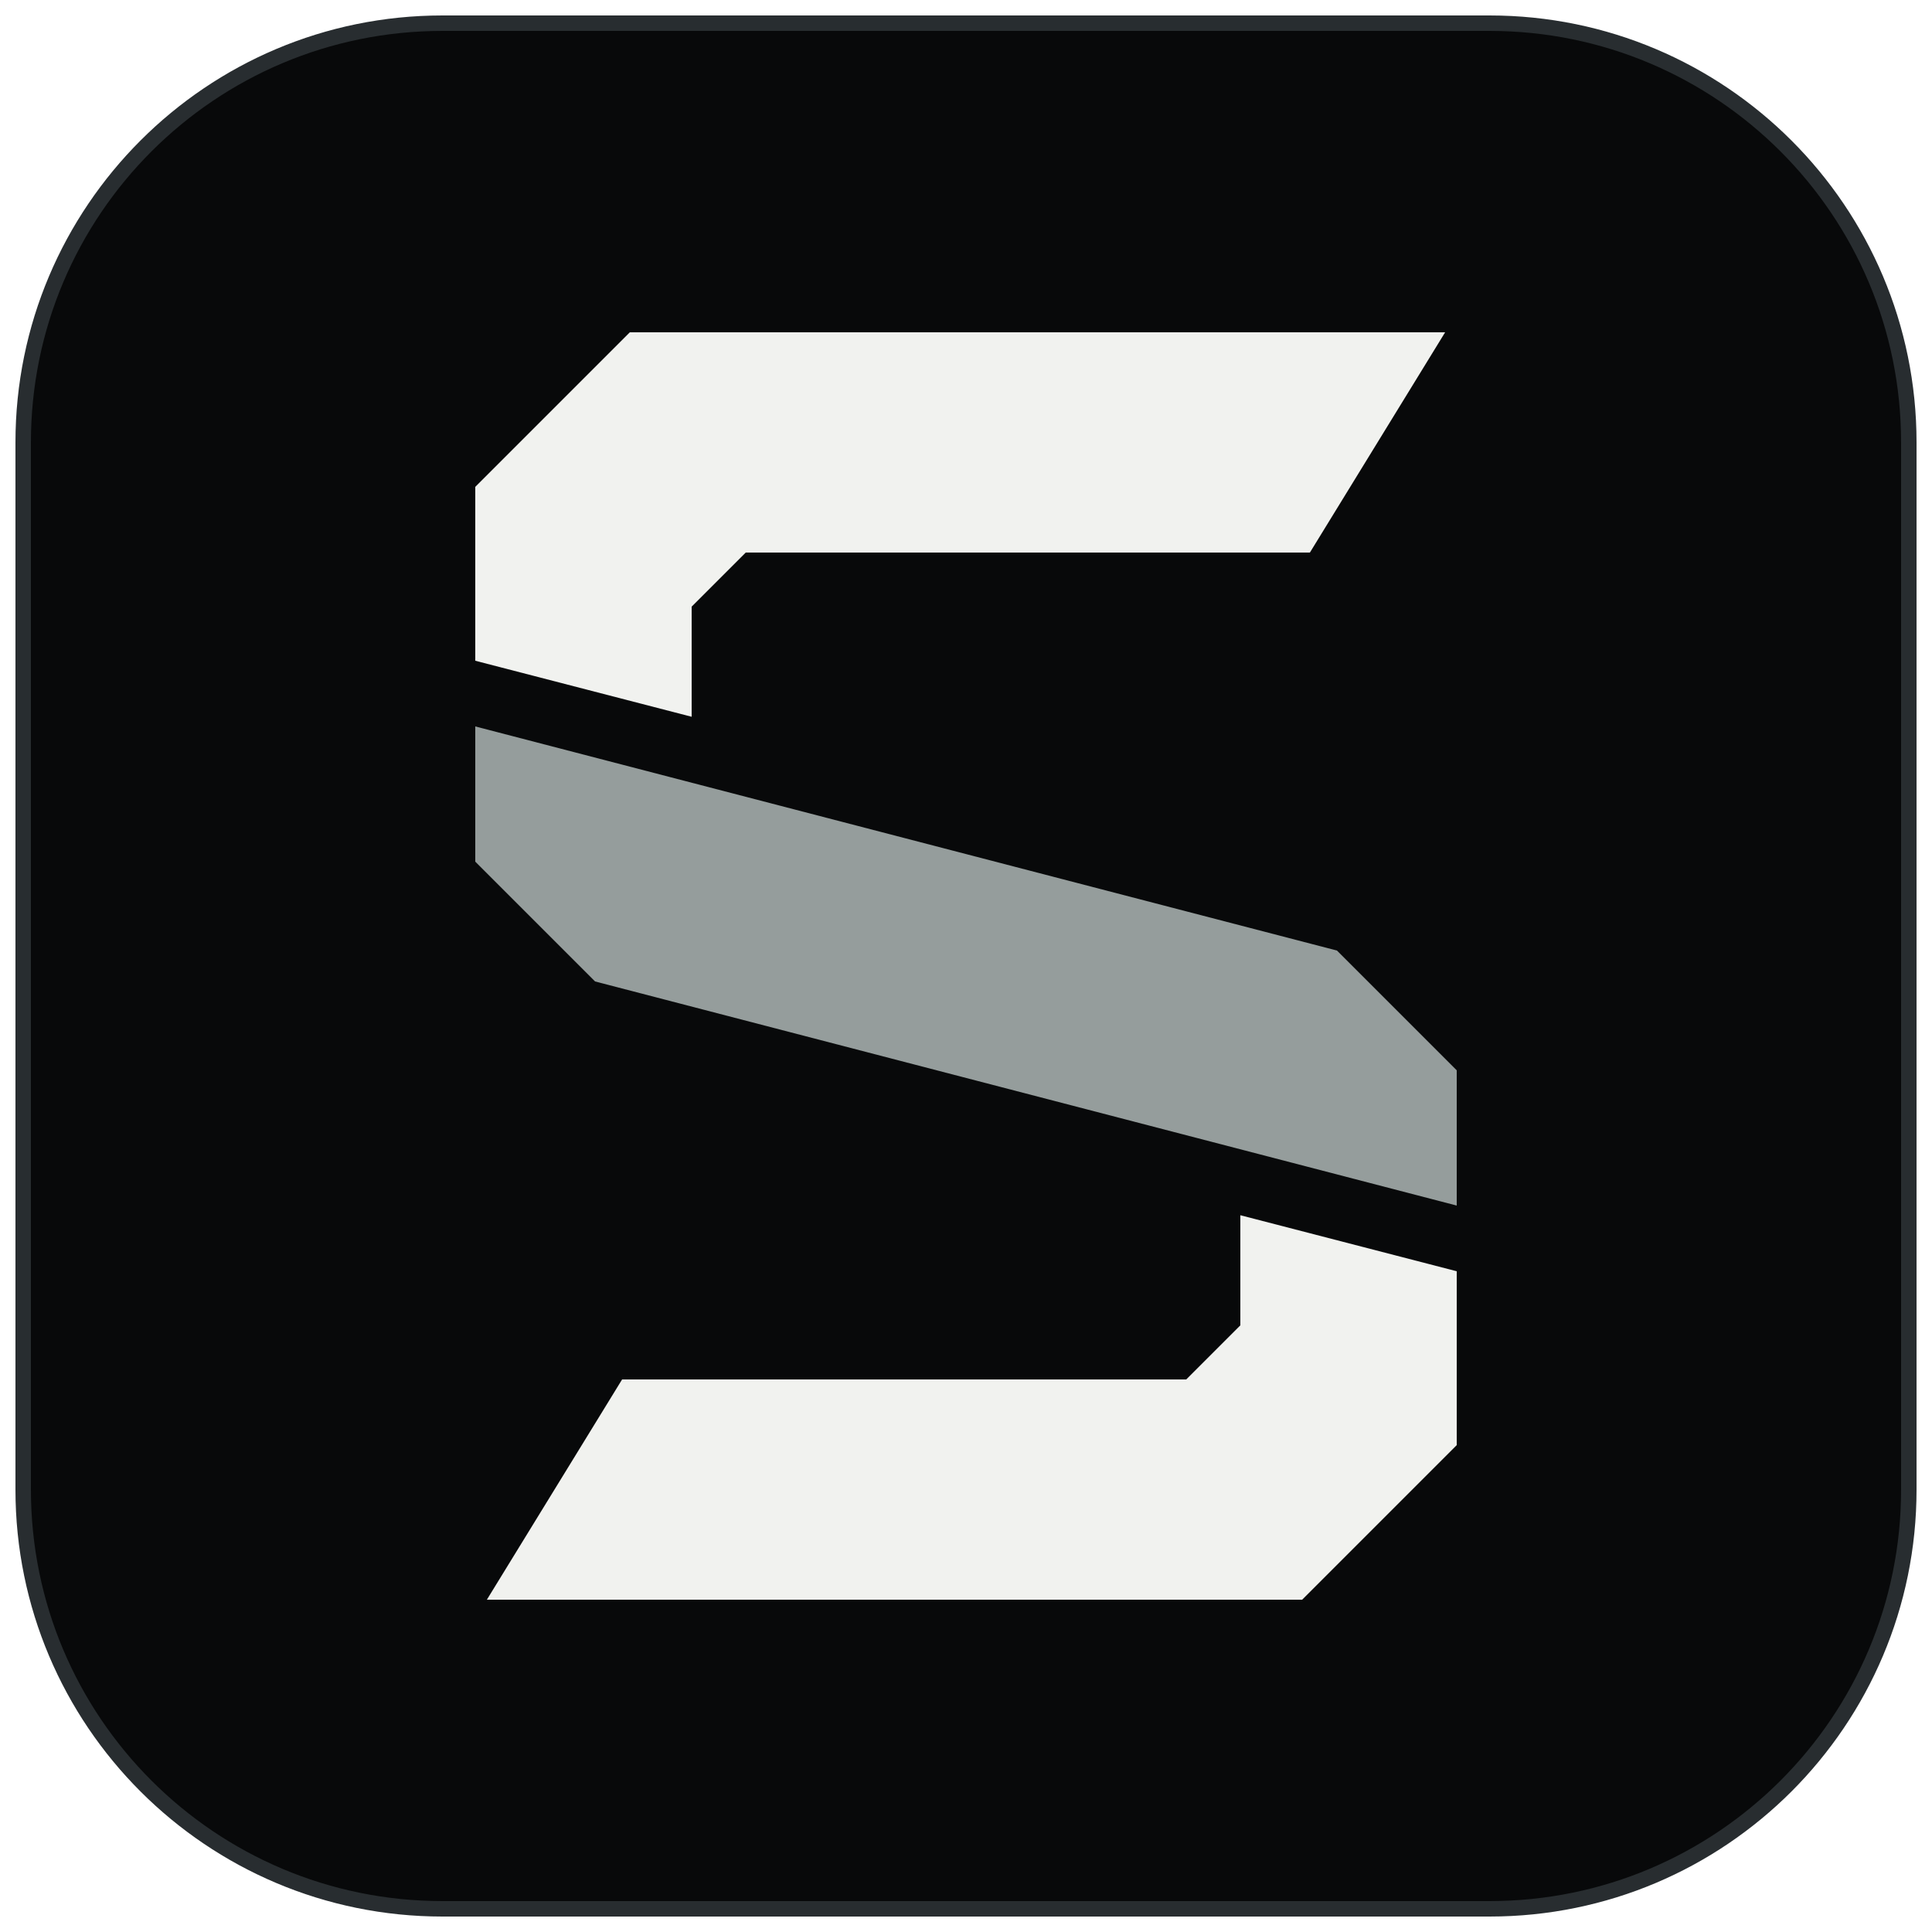
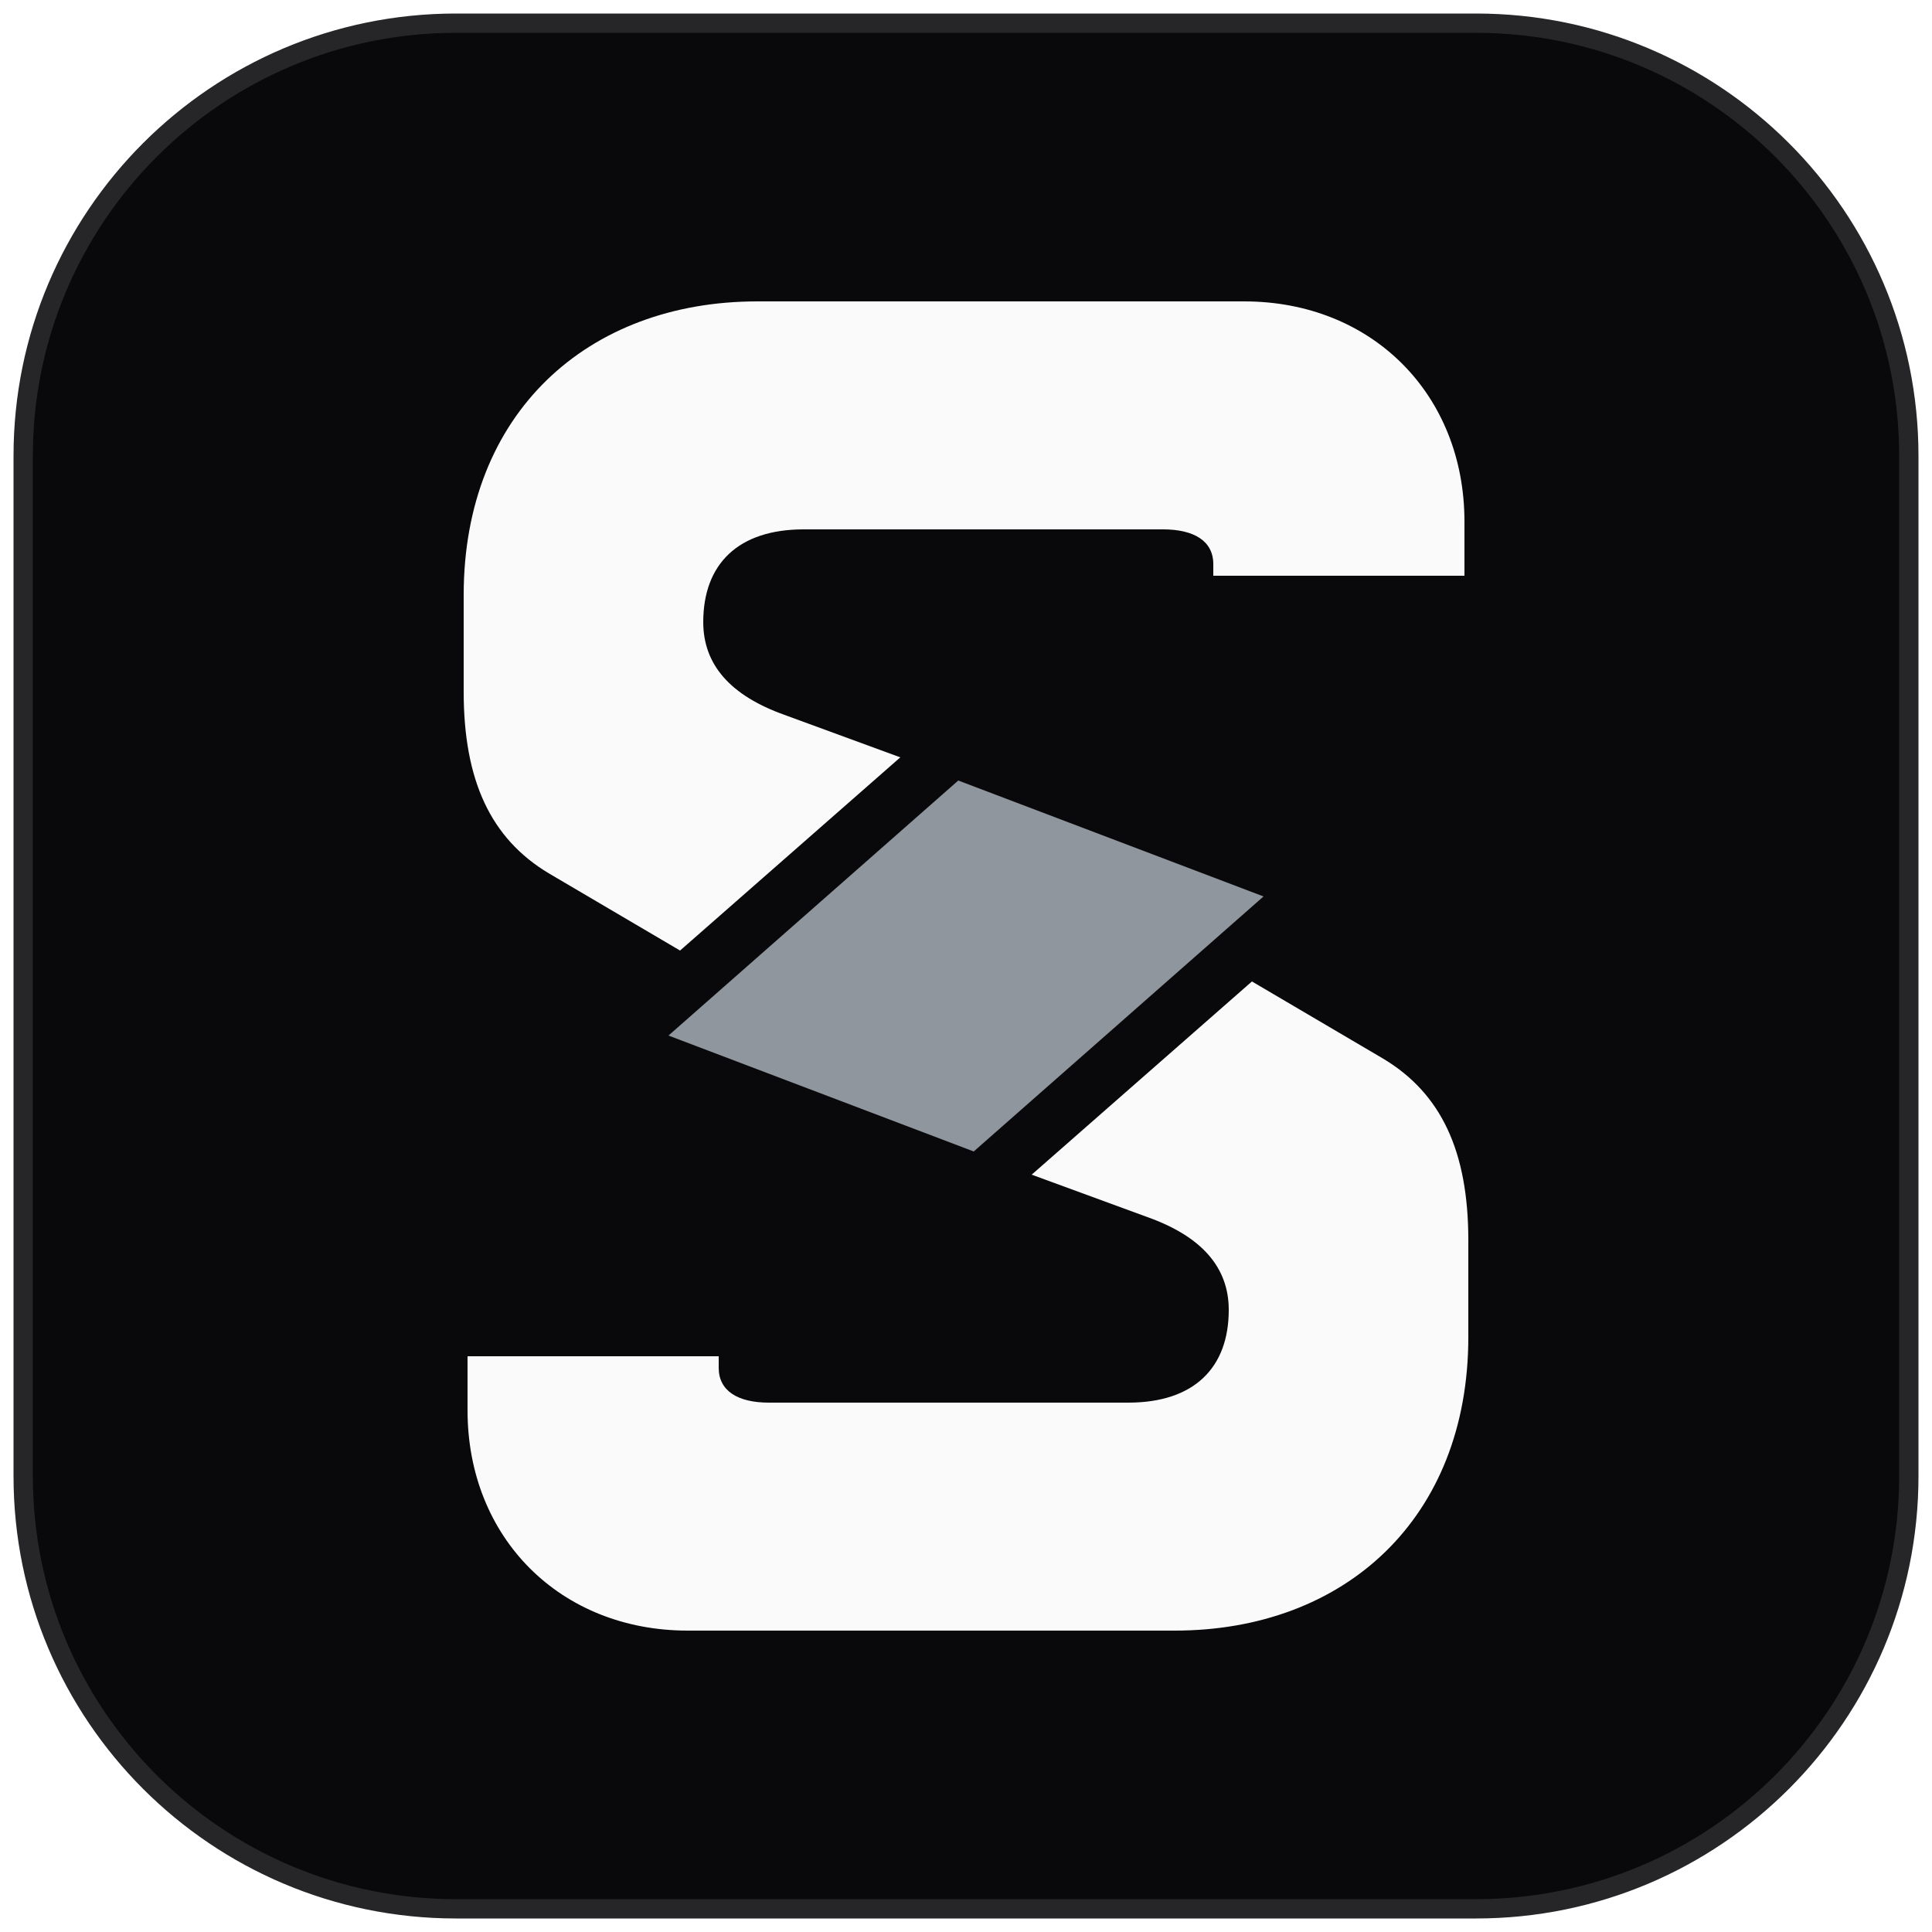
<svg xmlns="http://www.w3.org/2000/svg" width="64" height="64" viewBox="0 0 1000 1000" fill="none">
-   <rect x="12" y="12" width="976" height="976" rx="217" fill="#08090A" stroke="#282D30" stroke-width="8" />
-   <g fill="#F1F2EF">
-     <path d="M 326 172 H 748 L 678 286 H 386 L 358 314 V 371 L 246 342 V 252 Z" />
-     <path d="M 674 828 H 252 L 322 714 H 614 L 642 686 V 629 L 754 658 V 748 Z" />
+   <rect x="12" y="12" width="976" height="976" rx="224" fill="#09090B" stroke="#262629" stroke-width="10" />
+   <g fill="#FAFAFA">
+     <path d="M 392 156 H 644 C 710 156 758 204 758 270 V 298 H 628 V 292 C 628 280 618 274 602 274 H 416 C 382 274 364 292 364 322 C 364 344 378 360 406 370 L 466 392 L 352 492 L 284 452 C 254 434 240 404 240 358 V 308 C 240 214 304 156 392 156 Z" />
+     <path d="M 608 844 H 356 C 290 844 242 796 242 730 V 702 H 372 V 708 C 372 720 382 726 398 726 H 584 C 618 726 636 708 636 678 C 636 656 622 640 594 630 L 534 608 L 648 508 L 716 548 C 746 566 760 596 760 642 V 692 C 760 786 696 844 608 844 Z" />
  </g>
-   <path d="M 246 376 L 692 492 L 754 554 V 624 L 308 508 L 246 446 Z" fill="#959D9C" />
+   <path d="M 496 404 L 654 464 L 504 596 L 346 536 Z" fill="#90969E" />
</svg>
